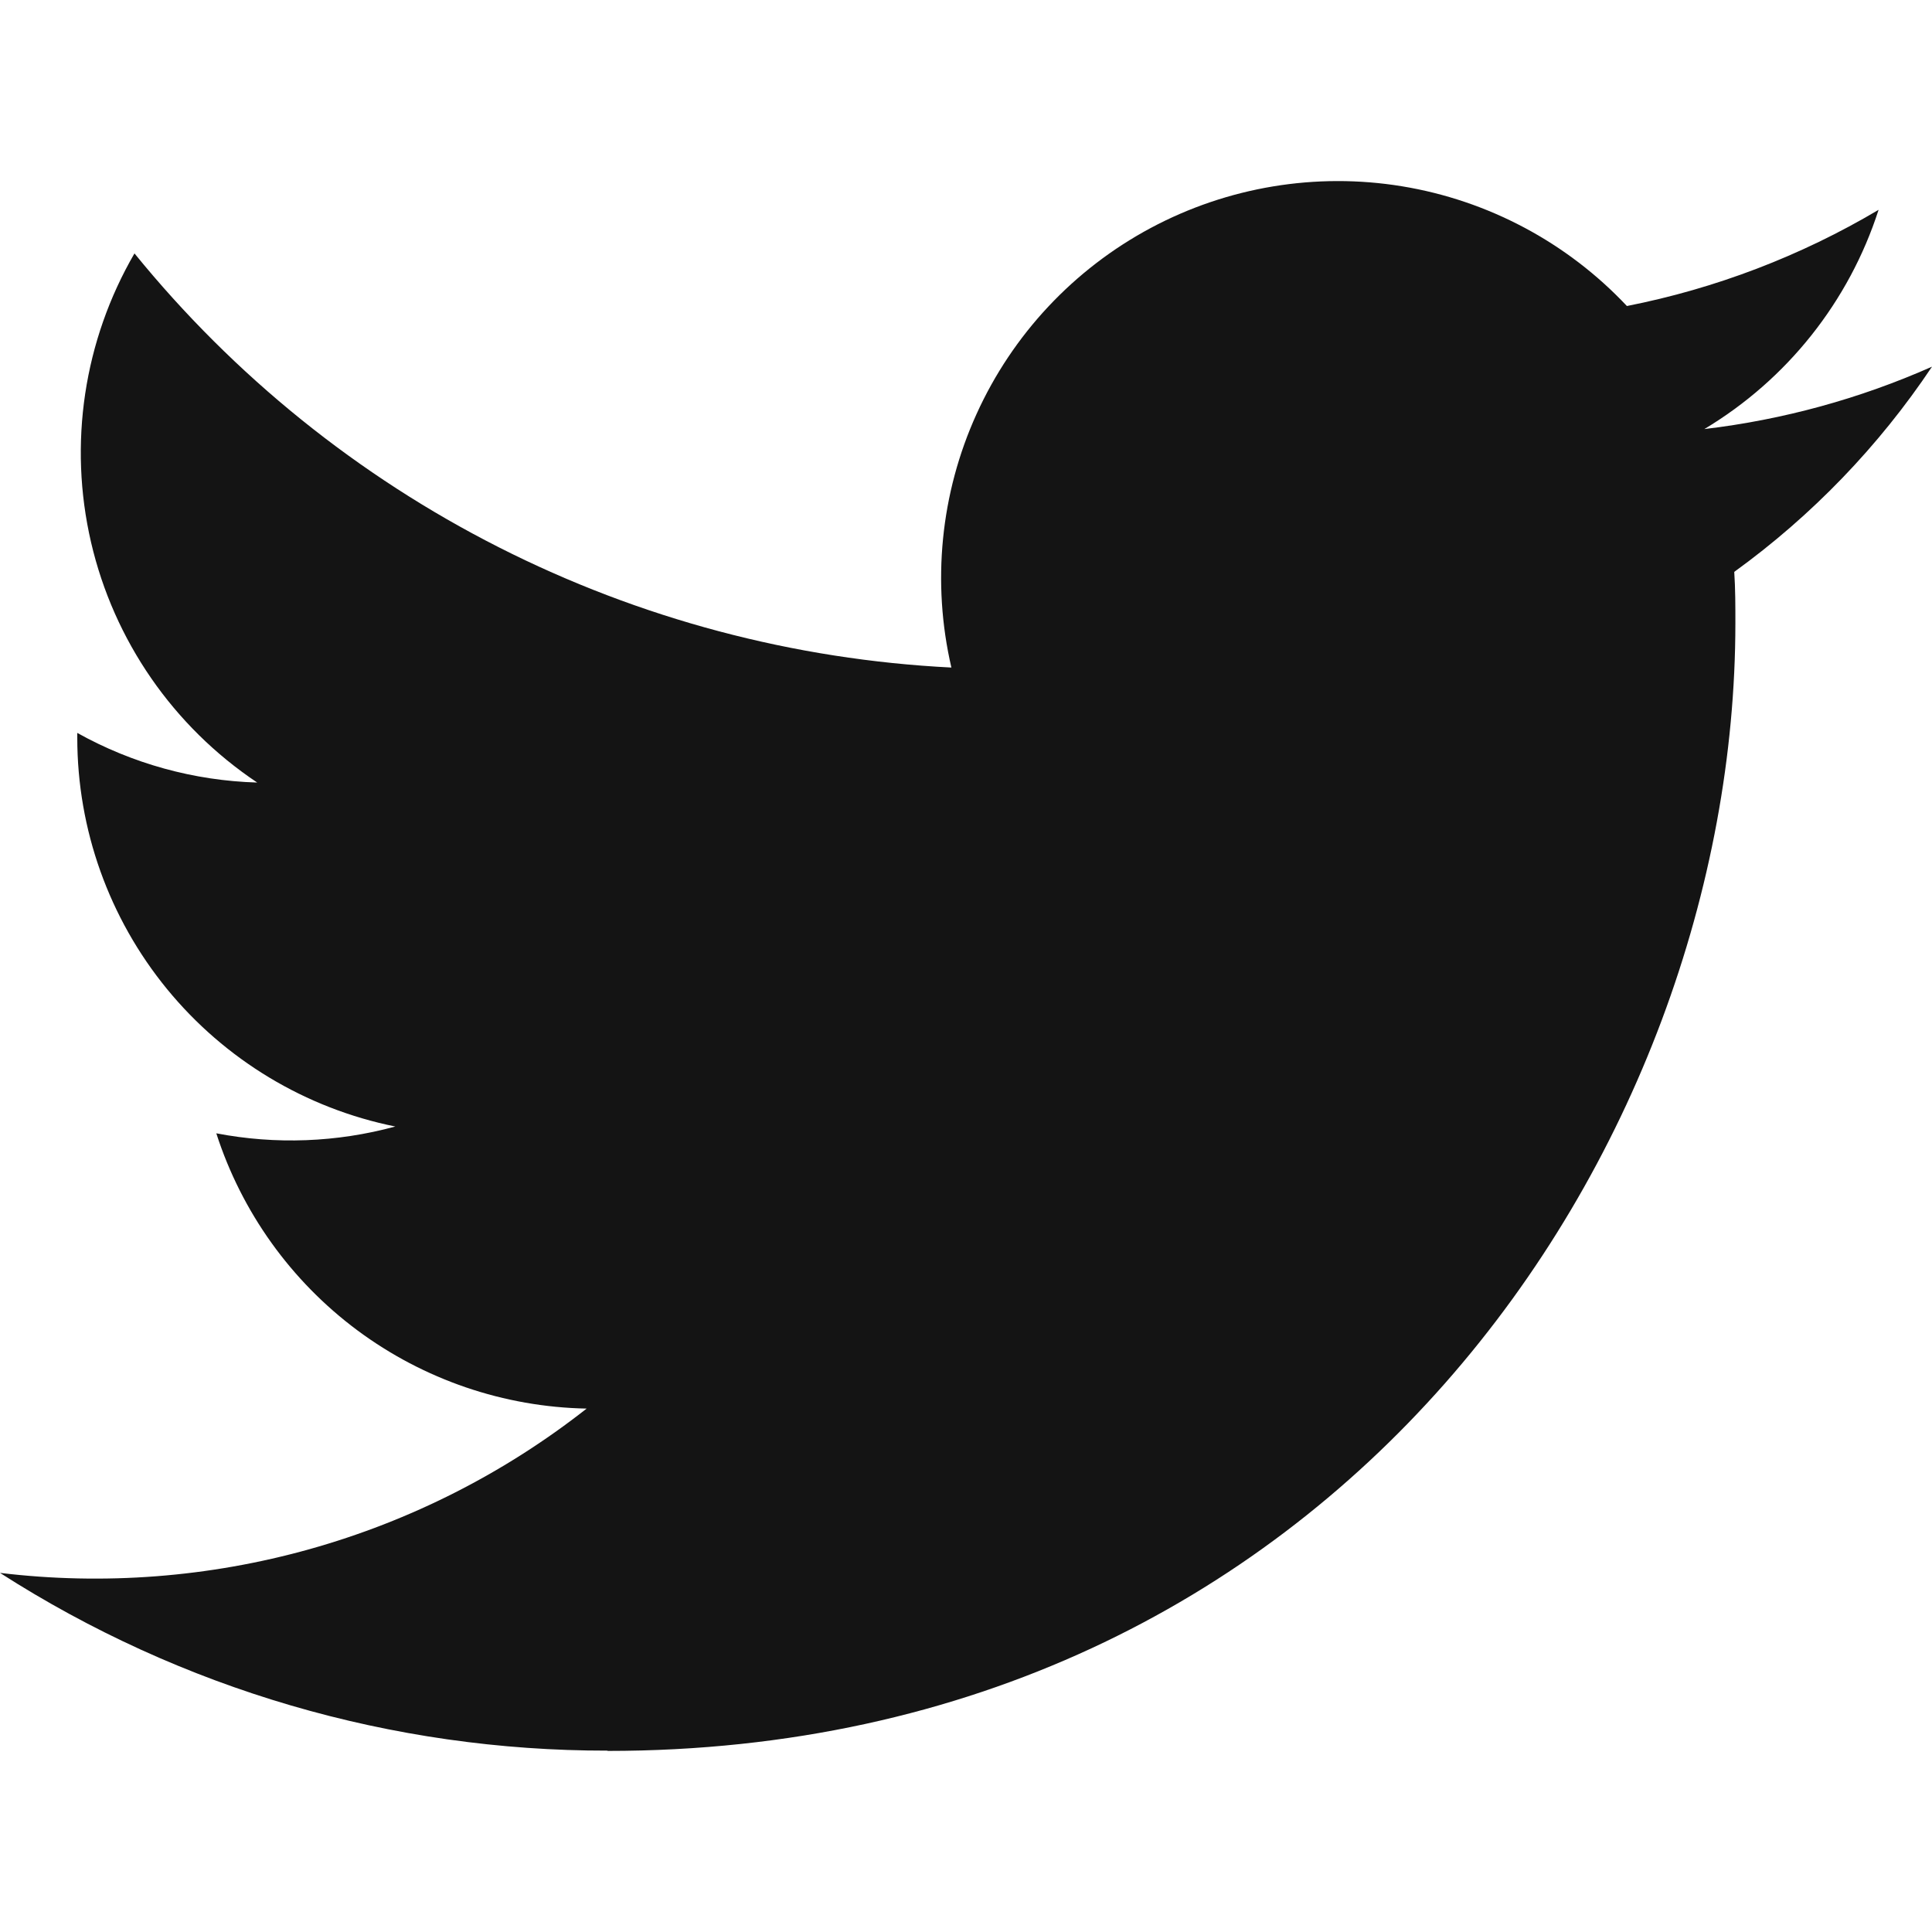
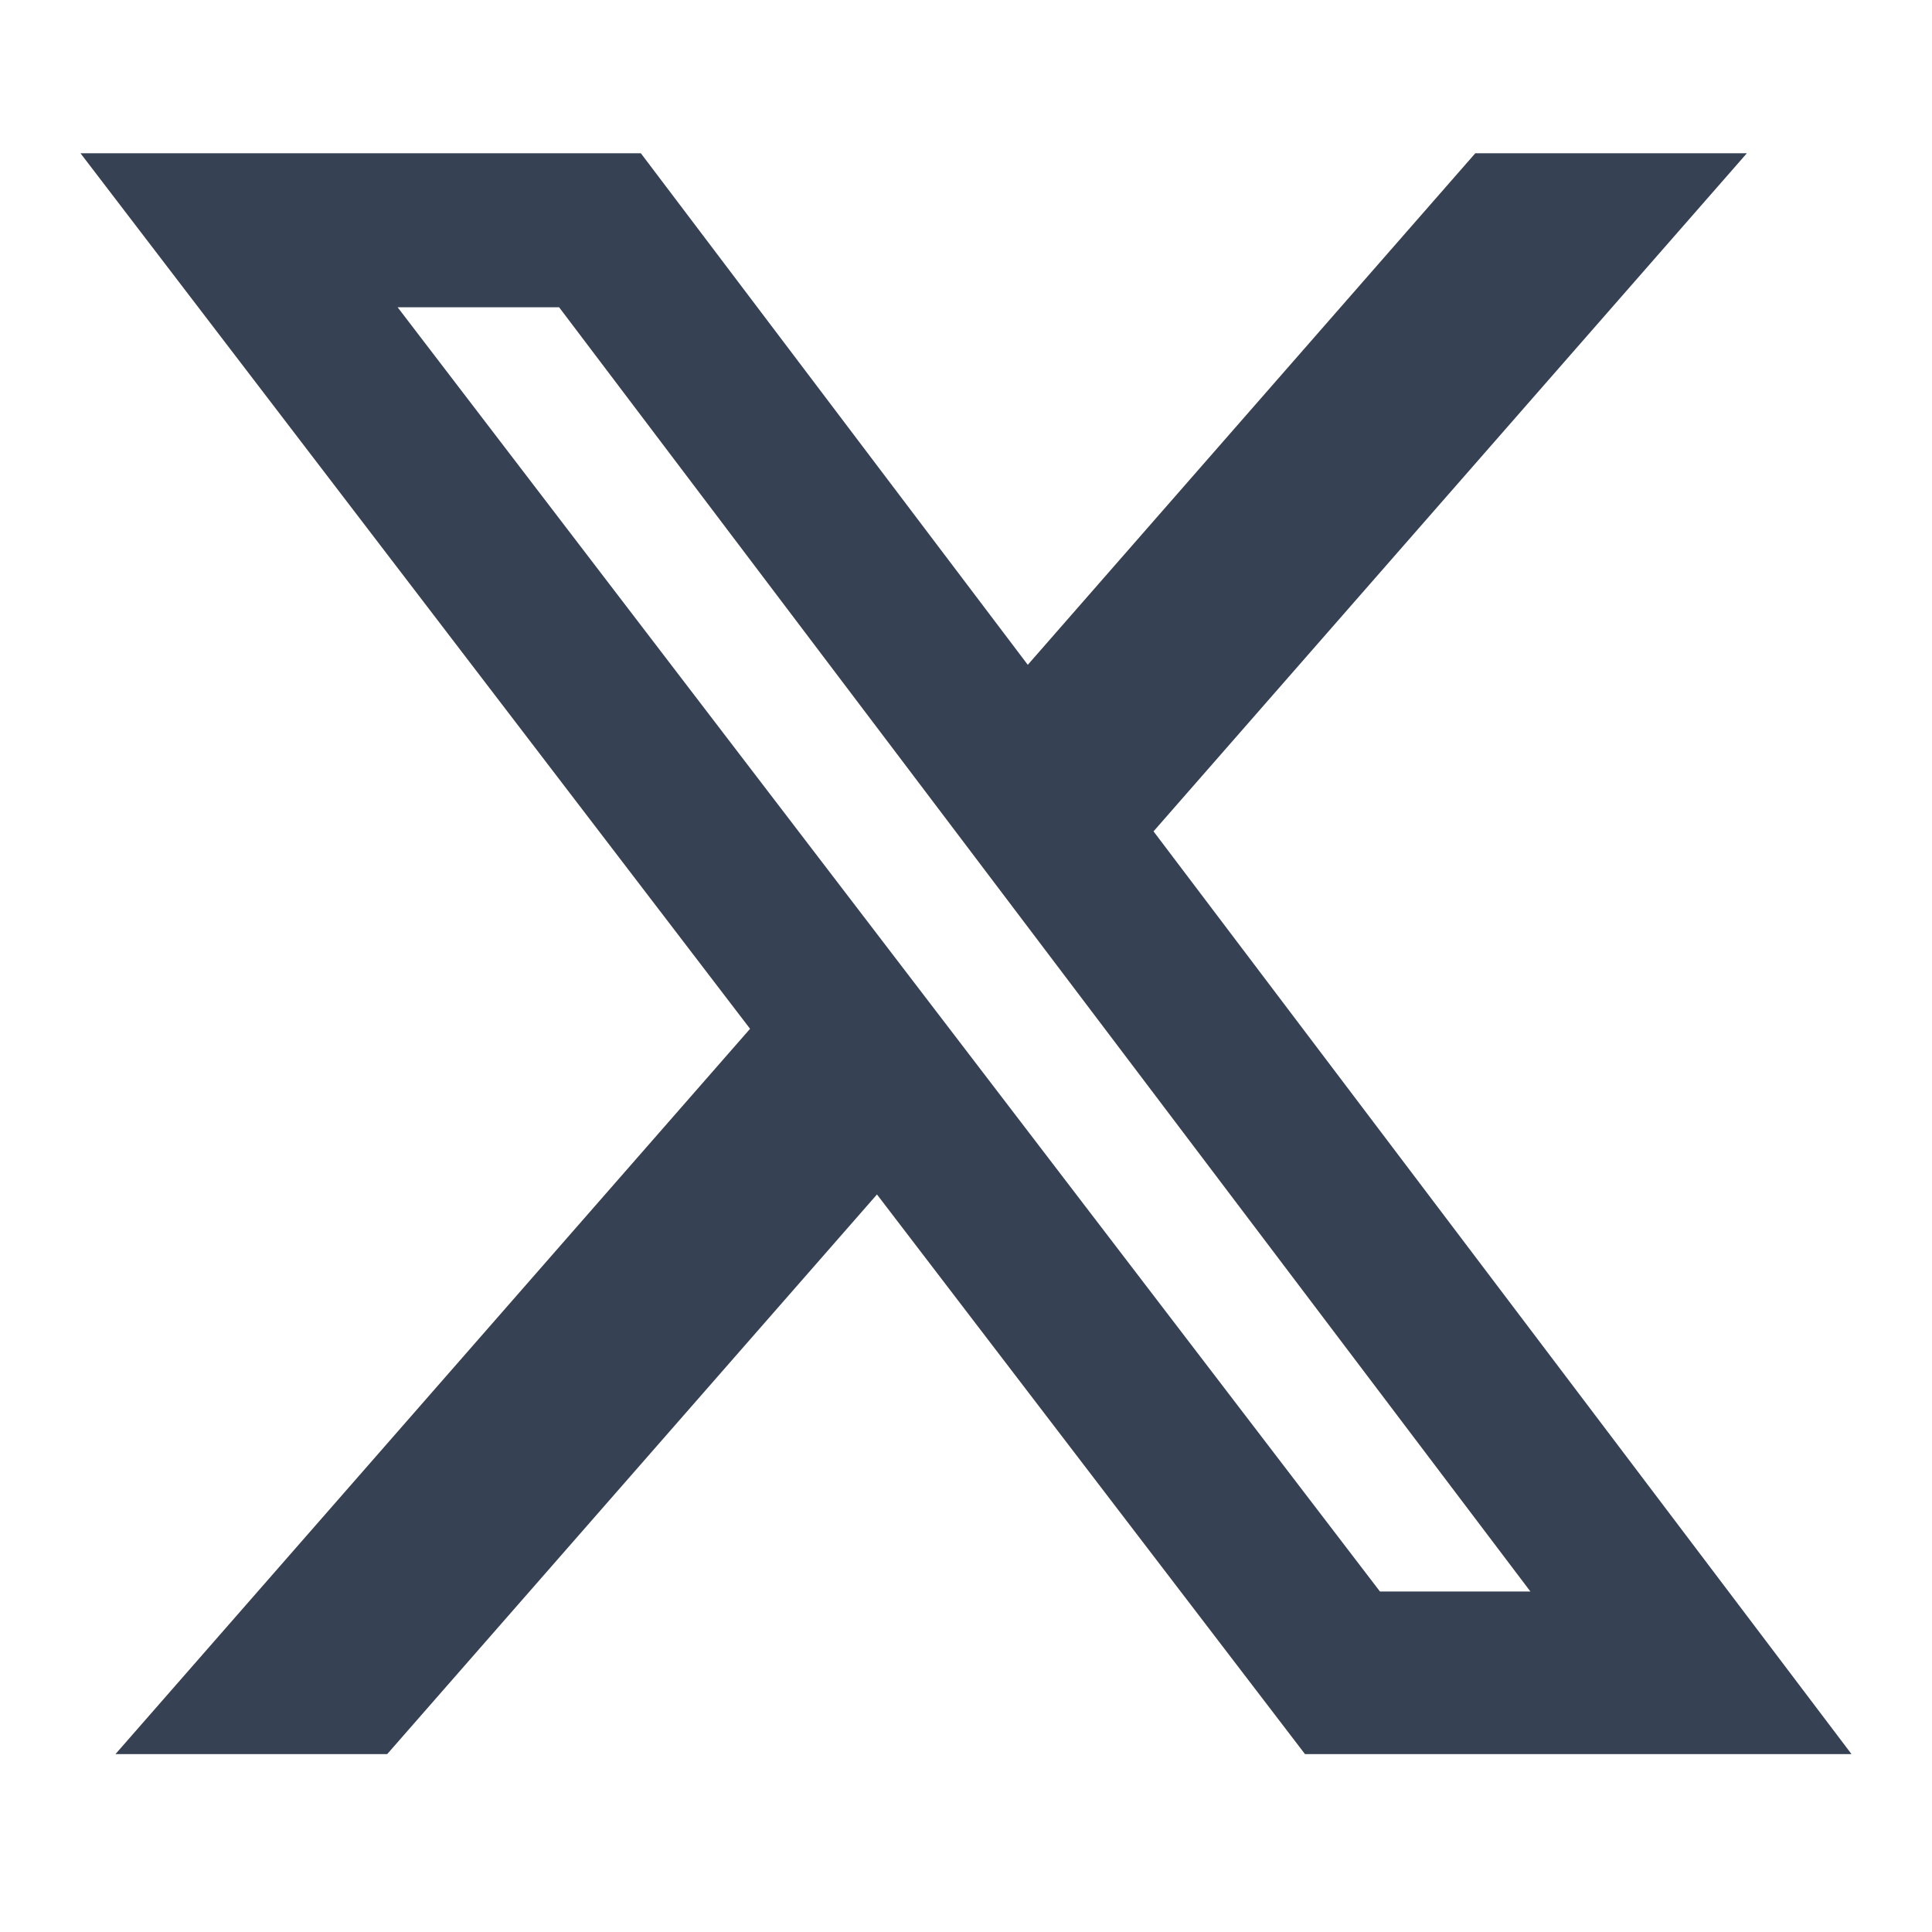
<svg xmlns="http://www.w3.org/2000/svg" width="48" height="48" viewBox="0 0 48 48" fill="none">
-   <path d="M15.095 43.501C33.208 43.501 43.115 28.495 43.115 15.481C43.115 15.055 43.115 14.63 43.087 14.208C45.014 12.814 46.678 11.088 48 9.11C46.203 9.907 44.296 10.429 42.344 10.66C44.4 9.429 45.938 7.493 46.673 5.213C44.74 6.36 42.625 7.168 40.42 7.603C38.935 6.024 36.971 4.979 34.832 4.628C32.694 4.278 30.499 4.643 28.588 5.665C26.677 6.688 25.156 8.312 24.262 10.286C23.366 12.26 23.147 14.474 23.637 16.585C19.722 16.389 15.892 15.371 12.395 13.598C8.898 11.826 5.814 9.338 3.341 6.296C2.081 8.464 1.696 11.03 2.262 13.473C2.829 15.915 4.305 18.049 6.39 19.442C4.822 19.396 3.289 18.973 1.92 18.209V18.334C1.921 20.608 2.708 22.811 4.148 24.571C5.588 26.33 7.592 27.538 9.821 27.988C8.371 28.383 6.85 28.441 5.374 28.157C6.004 30.113 7.229 31.824 8.878 33.051C10.528 34.277 12.52 34.957 14.575 34.996C12.533 36.601 10.195 37.787 7.694 38.488C5.193 39.188 2.578 39.389 0 39.078C4.504 41.968 9.744 43.501 15.095 43.494" fill="#141414" />
+   <path d="M36.653 3.808H43.4L28.659 20.655L46 43.58H32.422L21.788 29.676L9.62 43.58H2.869L18.635 25.56L2 3.808H15.922L25.535 16.517L36.653 3.808ZM34.285 39.541H38.023L13.891 7.634H9.879L34.285 39.541Z" fill="#364154" />
</svg>
